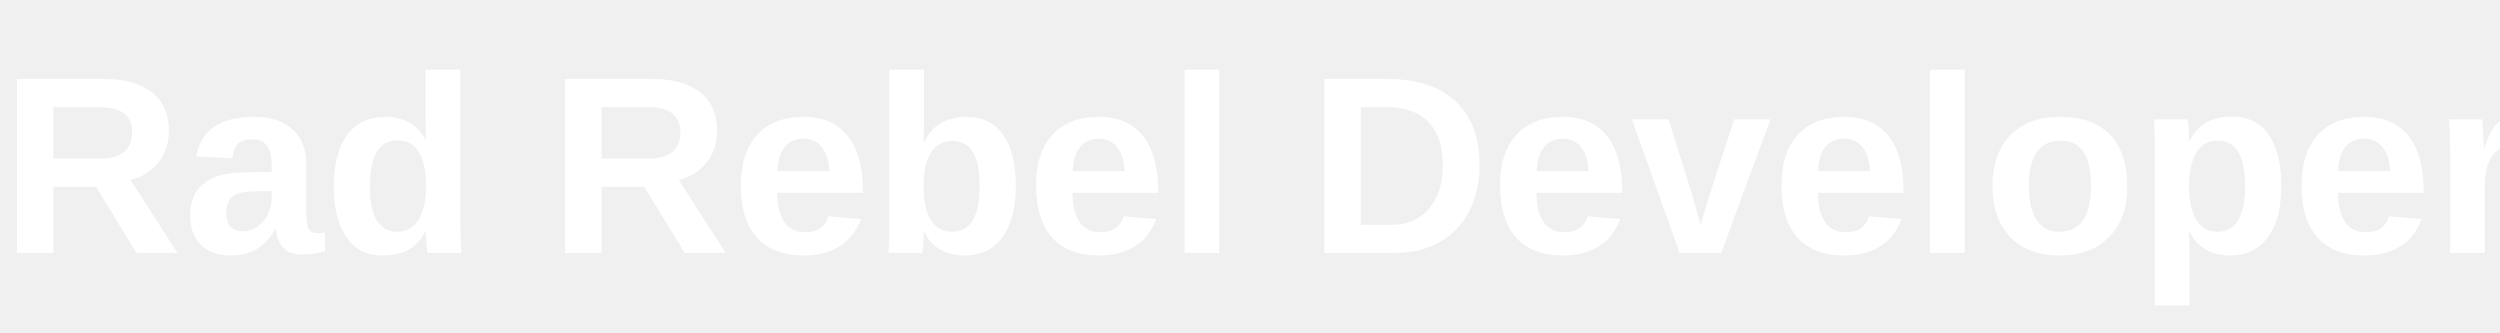
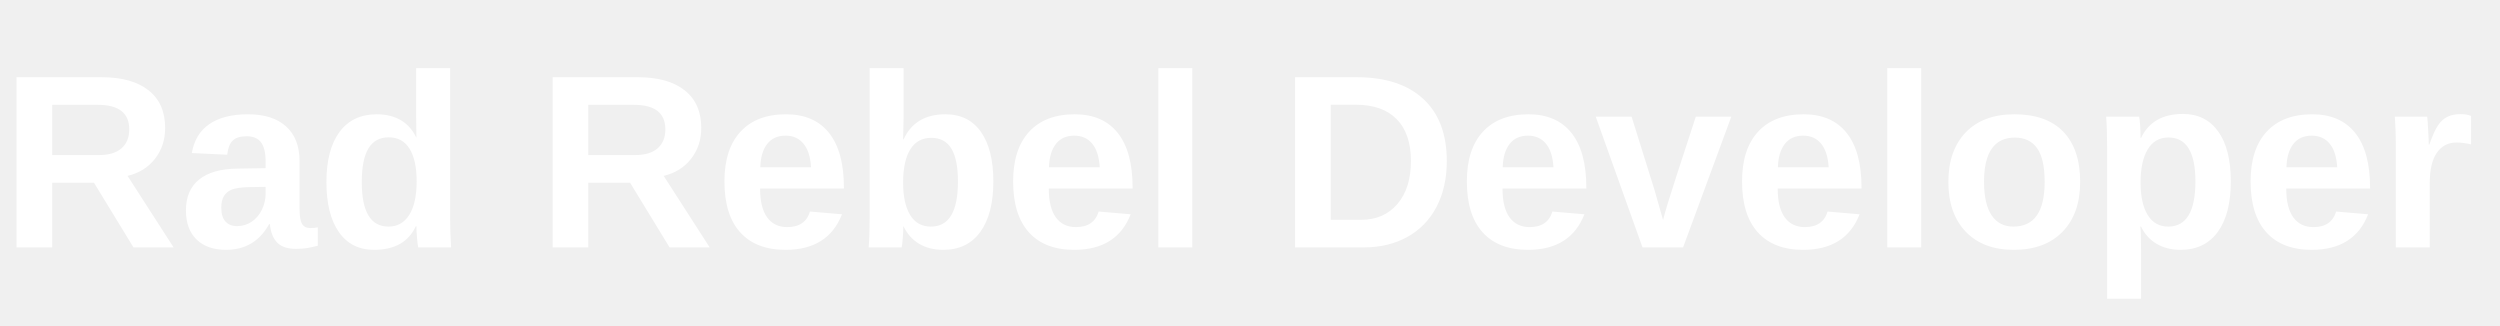
- <svg xmlns="http://www.w3.org/2000/svg" viewBox="0 0 751 100" width="751" height="100">
-   <text x="0" y="76" font-family="Segoe UI, system-ui, -apple-system, Helvetica Neue, Arial, sans-serif" font-size="76" font-weight="700" letter-spacing="0.0" fill="#FFFFFF">Rad Rebel Developer</text>
+ <svg xmlns="http://www.w3.org/2000/svg" viewBox="0 0 768 100" width="768" height="100">
+   <text x="0" y="76" font-family="Arial Rounded MT Bold, Arial Rounded, Arial, sans-serif" font-size="76" font-weight="700" letter-spacing="0.0" fill="#FFFFFF">Rad Rebel Developer</text>
</svg>
